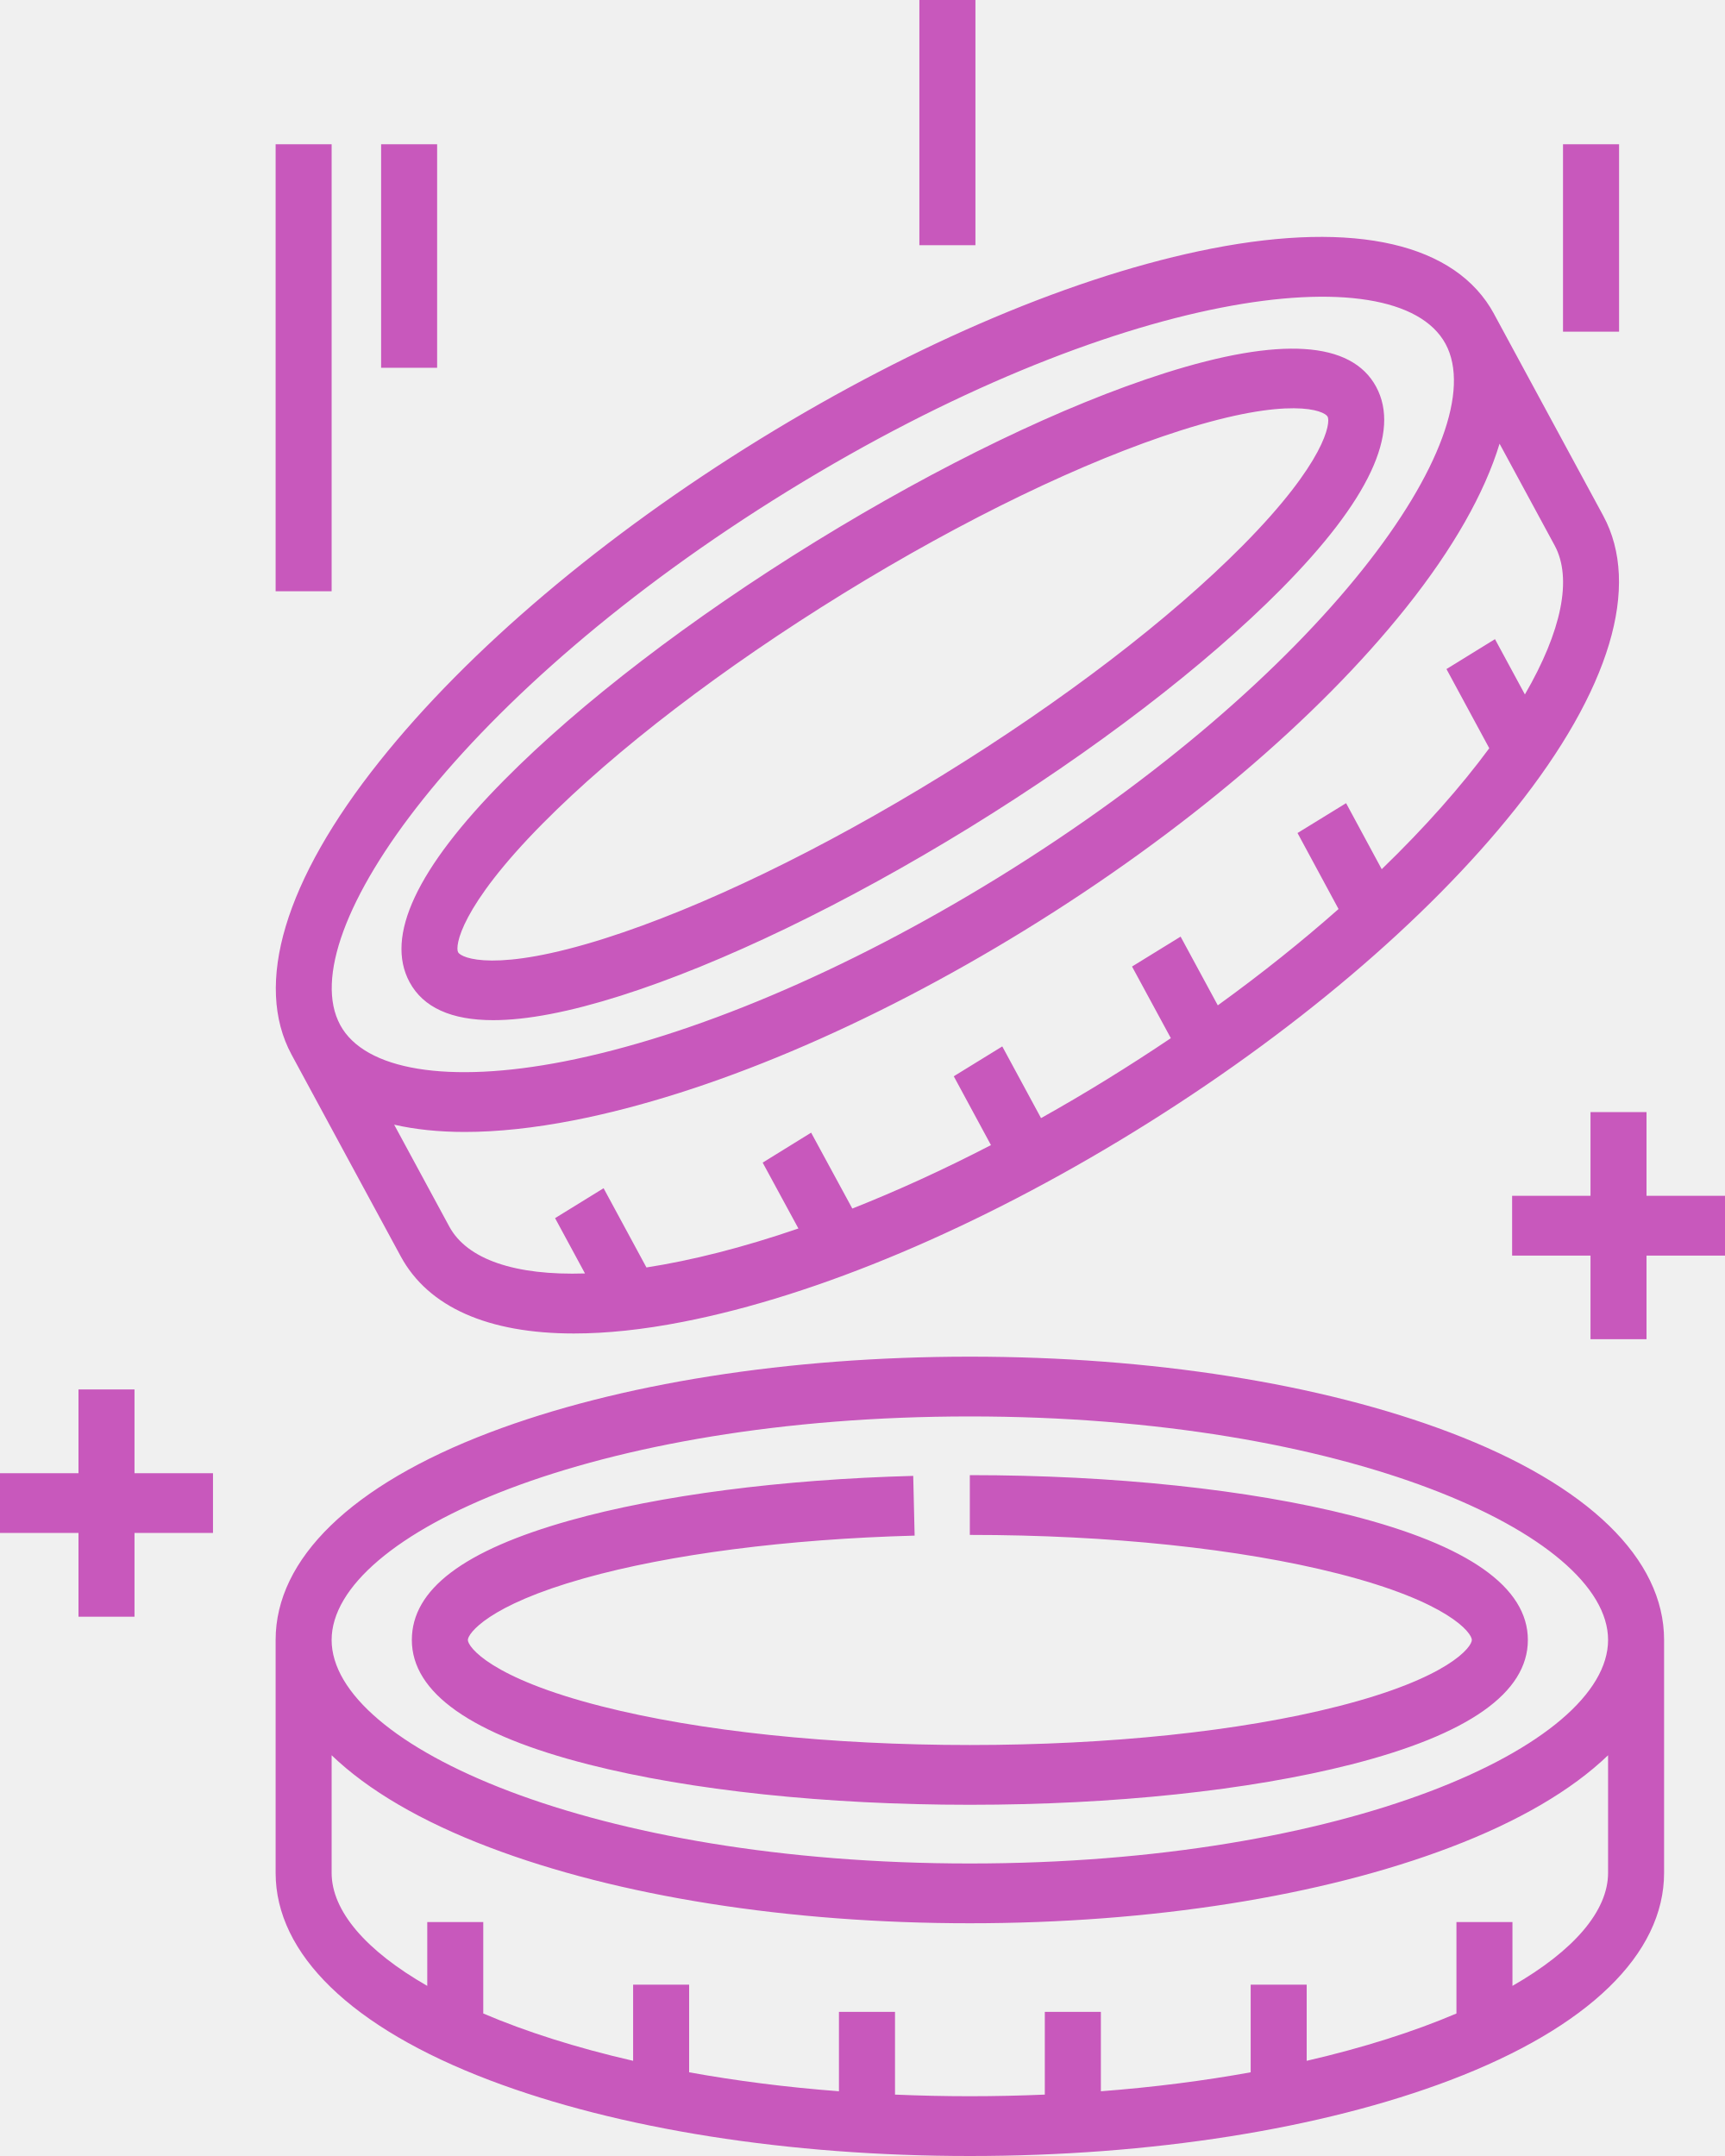
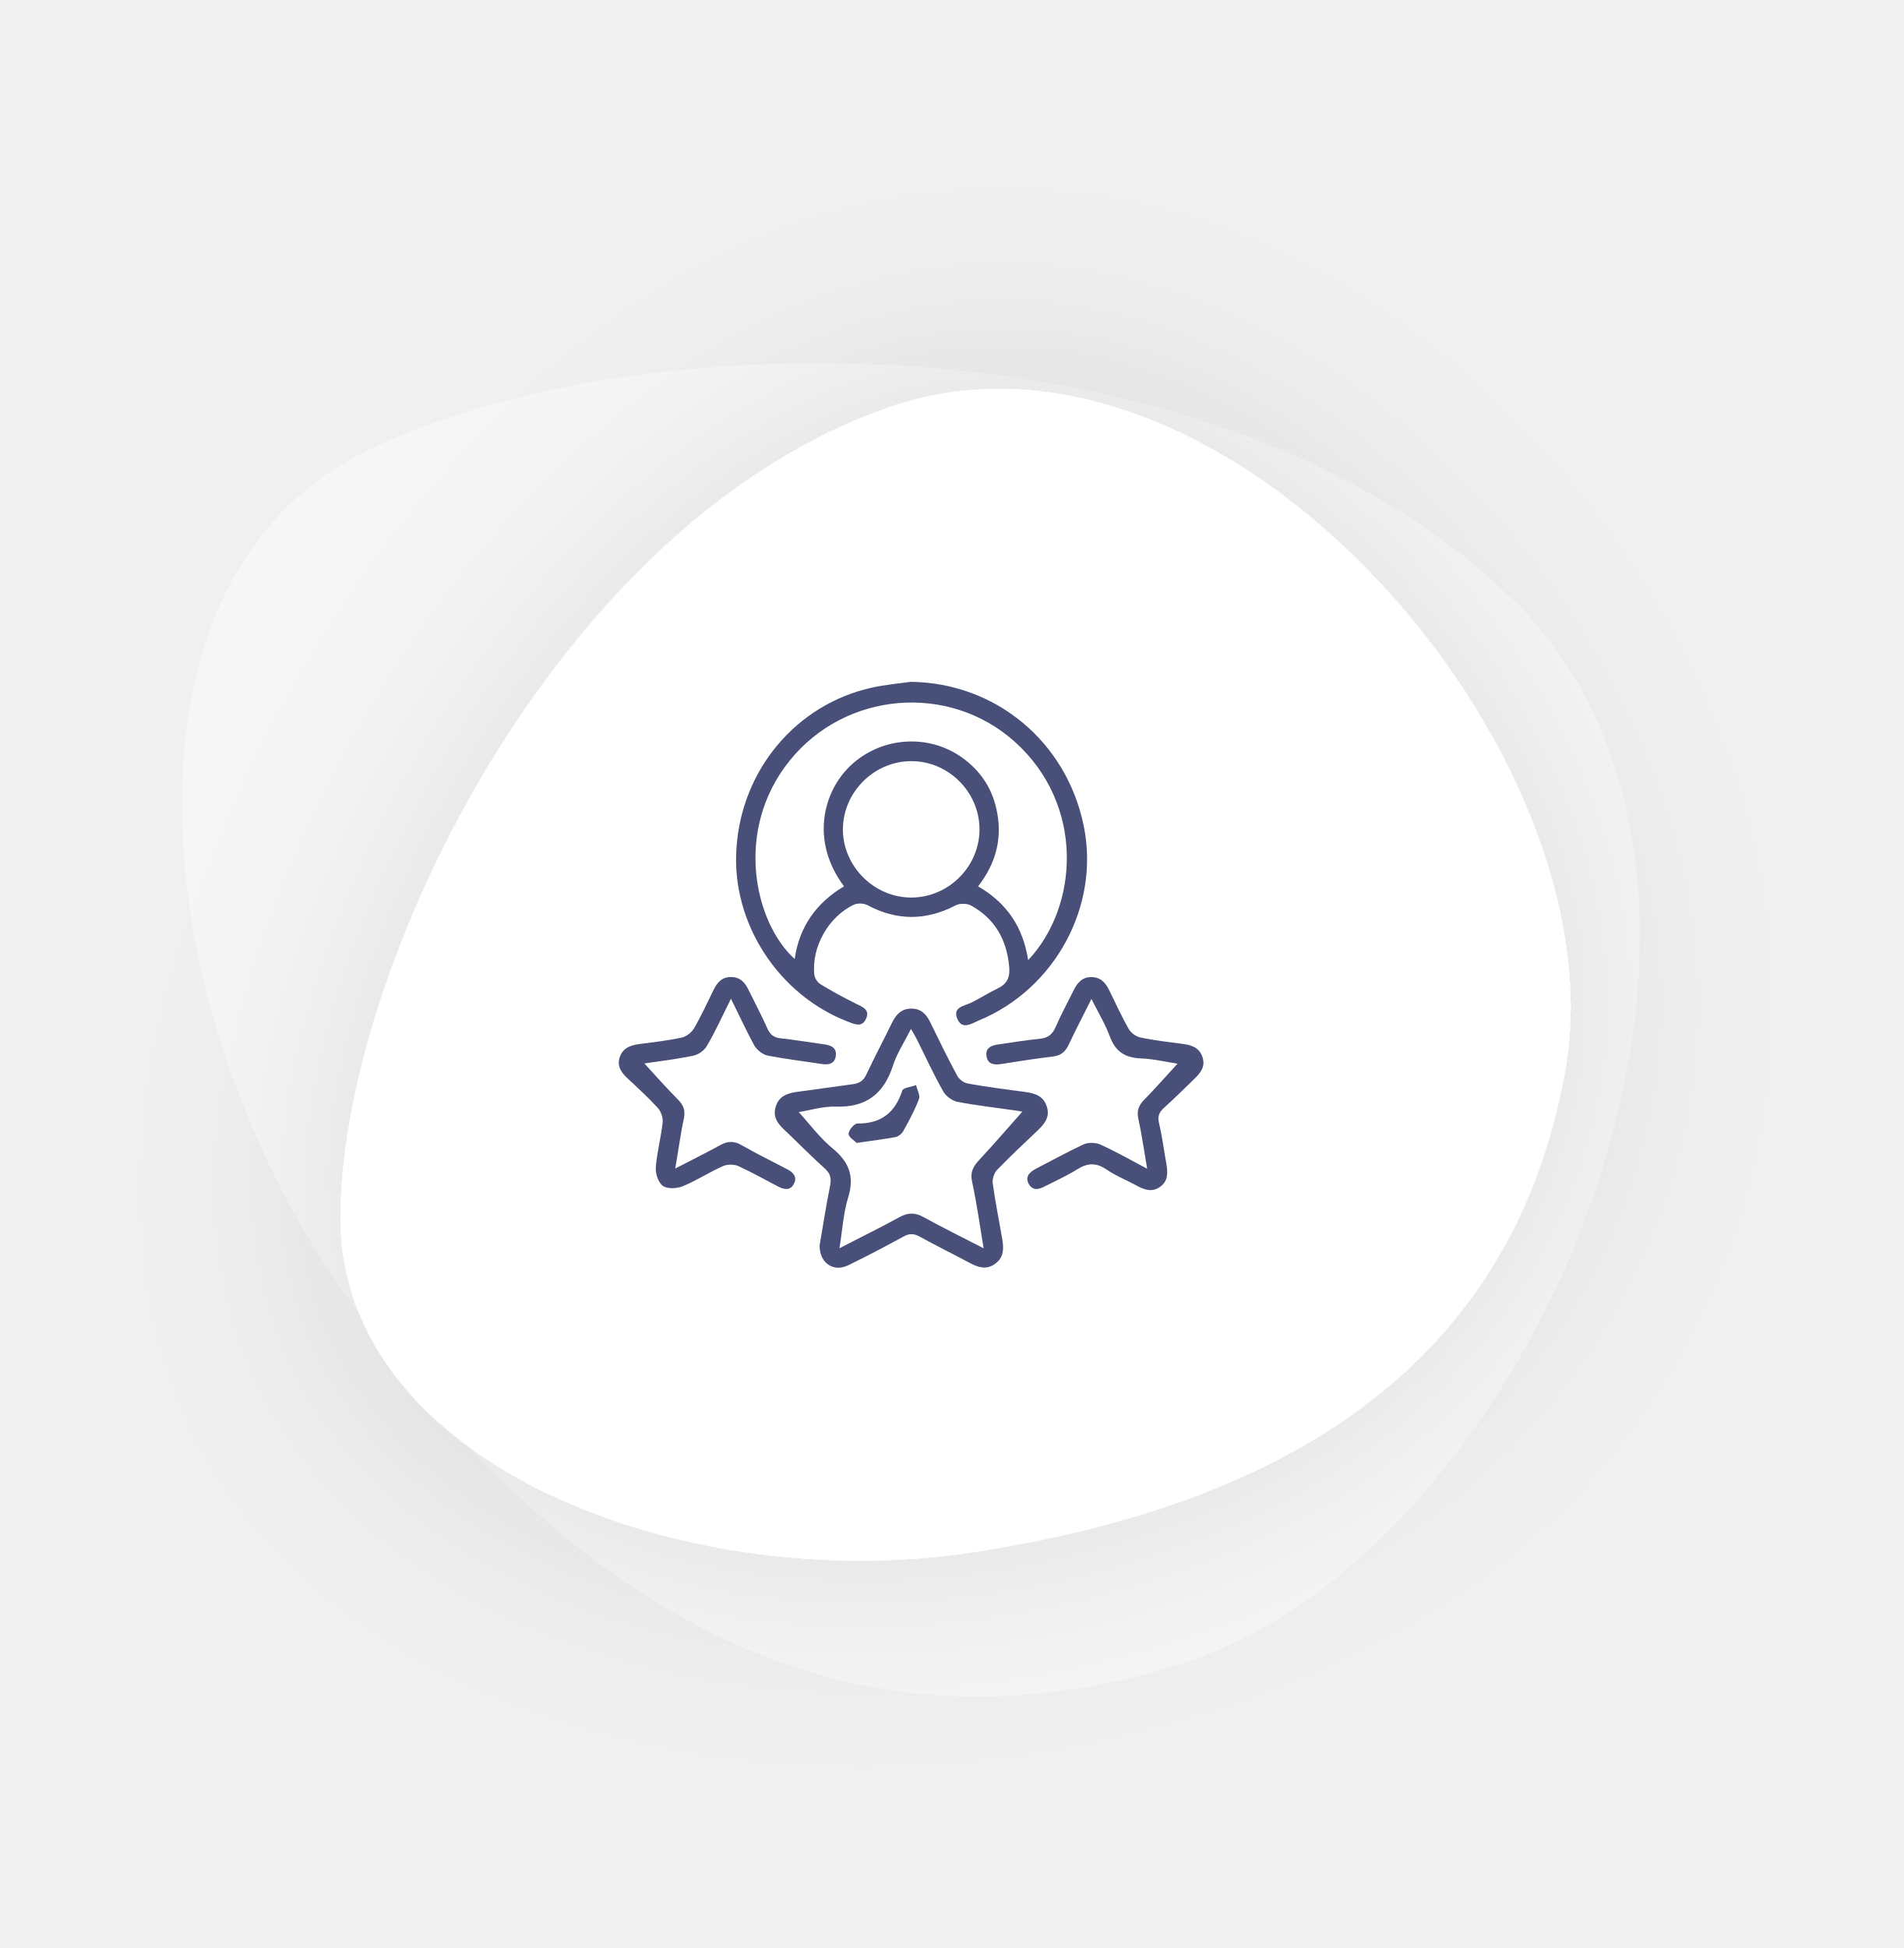
- <svg xmlns="http://www.w3.org/2000/svg" width="32" height="40" viewBox="0 0 32 40" fill="none">
-   <path d="M2.495 27.332H3.951V28.441H2.495V29.995H1.456V28.441H0V27.332H1.456V25.778H2.495V27.332ZM30.87 30.426V34.746C30.87 36.254 29.462 37.619 26.905 38.592C24.516 39.5 21.351 40 17.991 40C14.632 40 11.467 39.5 9.078 38.592C6.521 37.619 5.113 36.254 5.113 34.746V30.426C5.113 28.919 6.521 27.552 9.078 26.579C11.467 25.67 14.633 25.17 17.991 25.17C21.35 25.17 24.516 25.67 26.905 26.579C29.462 27.552 30.87 28.919 30.87 30.426ZM29.831 34.746V32.565C29.159 33.211 28.174 33.791 26.905 34.273C24.516 35.182 21.351 35.682 17.991 35.682C14.632 35.682 11.466 35.182 9.078 34.273C7.809 33.791 6.824 33.211 6.152 32.565V34.746C6.152 35.454 6.787 36.191 7.926 36.844V35.66H8.965V37.356C9.752 37.692 10.686 37.991 11.745 38.234V36.821H12.784V38.447C13.646 38.603 14.576 38.724 15.563 38.799V37.326H16.603V38.861C17.055 38.88 17.518 38.891 17.991 38.891C18.465 38.891 18.929 38.88 19.382 38.861V37.326H20.422V38.799C21.409 38.724 22.339 38.603 23.201 38.447V36.821H24.24V38.234C25.298 37.99 26.232 37.691 27.018 37.356V35.66H28.057V36.844C29.196 36.191 29.831 35.454 29.831 34.746ZM29.831 30.426C29.831 28.465 24.968 26.279 17.991 26.279C11.014 26.279 6.152 28.465 6.152 30.426C6.152 32.388 11.014 34.573 17.991 34.573C24.968 34.573 29.831 32.388 29.831 30.426ZM25.064 28.116C23.169 27.634 20.657 27.368 17.991 27.368V28.477C20.579 28.477 23.005 28.732 24.823 29.195C26.883 29.719 27.304 30.299 27.304 30.426C27.304 30.553 26.883 31.133 24.823 31.657C23.005 32.12 20.579 32.375 17.991 32.375C15.405 32.375 12.979 32.12 11.16 31.657C9.1 31.133 8.679 30.553 8.679 30.426C8.679 30.312 9.045 29.785 10.836 29.282C12.427 28.835 14.604 28.554 16.967 28.49L16.941 27.382C14.5 27.447 12.238 27.741 10.571 28.209C8.598 28.764 7.64 29.489 7.64 30.426C7.64 31.405 8.743 32.182 10.919 32.736C12.815 33.218 15.326 33.484 17.991 33.484C20.657 33.484 23.169 33.218 25.064 32.736C27.24 32.182 28.343 31.405 28.343 30.426C28.343 29.447 27.24 28.67 25.064 28.116ZM7.042 14.123C8.685 12.061 11.191 9.938 14.1 8.146C17.01 6.354 19.986 5.098 22.48 4.611C25.15 4.089 27.01 4.52 27.716 5.825L27.716 5.826L27.716 5.826C28.055 6.45 28.393 7.076 28.731 7.702C29.067 8.323 29.403 8.945 29.74 9.566C30.447 10.871 29.867 12.806 28.108 15.012C26.465 17.074 23.958 19.197 21.05 20.989C18.14 22.781 15.164 24.037 12.669 24.524C11.93 24.669 11.253 24.74 10.645 24.74C9.058 24.74 7.945 24.253 7.434 23.309C7.095 22.685 6.757 22.059 6.418 21.433C6.082 20.812 5.746 20.19 5.41 19.569L5.41 19.569L5.41 19.569C4.703 18.263 5.283 16.329 7.042 14.123ZM27.831 8.256C27.827 8.248 27.822 8.24 27.818 8.232C27.539 9.149 26.957 10.178 26.084 11.273C24.441 13.334 21.935 15.456 19.026 17.248C16.115 19.041 13.139 20.297 10.645 20.785C9.906 20.929 9.229 21.001 8.621 21.001C8.14 21.001 7.703 20.955 7.312 20.866C7.314 20.87 7.316 20.875 7.319 20.879C7.657 21.504 7.995 22.13 8.334 22.755C8.665 23.368 9.56 23.668 10.852 23.626L10.297 22.6L11.197 22.045L11.992 23.515C12.831 23.385 13.78 23.146 14.811 22.792L14.148 21.57L15.047 21.014L15.811 22.422C16.631 22.098 17.492 21.706 18.383 21.245L17.693 19.968L18.593 19.414L19.312 20.744C19.714 20.519 20.12 20.281 20.53 20.028C20.94 19.775 21.336 19.519 21.72 19.261L21 17.932L21.901 17.377L22.591 18.652C23.41 18.06 24.158 17.46 24.831 16.865L24.07 15.455L24.971 14.901L25.632 16.126C26.435 15.35 27.103 14.592 27.627 13.882L26.833 12.413L27.733 11.858L28.288 12.884C28.968 11.711 29.172 10.734 28.84 10.12C28.503 9.5 28.167 8.878 27.831 8.256ZM6.31 19.014L6.31 19.015C6.766 19.859 8.317 20.112 10.458 19.694C12.838 19.228 15.696 18.018 18.506 16.288C24.547 12.565 27.733 8.079 26.816 6.38C25.897 4.682 20.662 5.385 14.62 9.107C8.578 12.83 5.391 17.316 6.31 19.014ZM7.598 18.222C7.139 17.373 7.73 16.111 9.355 14.471C10.769 13.042 12.82 11.471 15.129 10.048L15.129 10.048C17.439 8.626 19.739 7.516 21.606 6.923C23.75 6.242 25.069 6.327 25.528 7.175C25.986 8.022 25.395 9.283 23.771 10.924C22.356 12.353 20.305 13.923 17.997 15.347C15.688 16.768 13.388 17.878 11.52 18.472C10.565 18.775 9.774 18.927 9.149 18.927C8.372 18.927 7.852 18.692 7.598 18.222ZM8.498 17.667C8.557 17.776 9.194 18.054 11.224 17.409C13.016 16.839 15.237 15.766 17.477 14.386C19.717 13.005 21.699 11.489 23.057 10.118C24.594 8.565 24.687 7.839 24.628 7.73C24.568 7.619 23.932 7.341 21.903 7.986C20.112 8.555 17.891 9.628 15.649 11.008C13.408 12.39 11.427 13.905 10.069 15.277C8.531 16.83 8.439 17.558 8.498 17.667ZM6.152 2.676H5.113V10.97H6.152V2.676ZM8.109 2.676H7.07V6.823H8.109V2.676ZM30.035 2.676H28.995V6.154H30.035V2.676ZM18.095 0H17.055V4.549H18.095V0ZM30.544 22.186V20.632H29.505V22.186H28.051V23.295H29.505V24.846H30.544V23.295H32V22.186H30.544Z" fill="#C858BC" />
+ <svg xmlns="http://www.w3.org/2000/svg" width="130" height="133" viewBox="0 0 130 133" fill="none">
+   <path d="M103.212 40.84C82.723 20.985 42.453 21.896 24.64 30.99C6.827 40.084 10.208 69.797 23.783 88.69C37.359 107.583 55.587 121.294 80.344 113.707C105.102 106.119 123.7 60.694 103.212 40.84Z" fill="white" fill-opacity="0.4" />
+   <g filter="url(#filter0_d_127_15)">
+     <path d="M60.851 27.767C38.04 35.564 23.256 66.245 23.256 83.158C23.256 100.071 46.911 108.95 66.343 105.991C85.774 103.031 103.094 94.574 106.895 73.01C110.697 51.446 83.662 19.971 60.851 27.767Z" fill="white" />
+   </g>
+   <path d="M62.193 46.553C67.996 46.616 72.863 50.656 74.017 56.444C75.109 61.873 72.036 67.535 66.841 69.673C66.358 69.876 65.703 70.344 65.375 69.564C65.032 68.768 65.827 68.69 66.326 68.456C66.951 68.144 67.543 67.769 68.183 67.457C68.807 67.145 68.979 66.677 68.916 65.991C68.745 64.15 67.933 62.715 66.311 61.826C66.03 61.67 65.546 61.67 65.266 61.81C63.238 62.871 61.241 62.871 59.228 61.795C58.979 61.67 58.573 61.654 58.324 61.763C56.576 62.575 55.406 64.665 55.609 66.553C55.64 66.787 55.828 67.083 56.046 67.208C56.81 67.676 57.622 68.113 58.433 68.518C58.901 68.752 59.431 68.924 59.135 69.564C58.87 70.156 58.37 69.938 57.934 69.766C53.144 67.941 49.946 62.996 50.289 57.957C50.617 52.575 54.361 48.113 59.494 46.959C60.383 46.756 61.288 46.678 62.193 46.553ZM70.211 65.554C73.69 61.857 74.08 54.915 69.275 50.625C64.782 46.616 57.731 47.208 53.924 51.935C50.087 56.693 51.538 63.011 54.268 65.476C54.58 63.261 55.75 61.639 57.637 60.515C55.328 57.426 56.202 54.057 58.074 52.279C60.164 50.297 63.409 50.063 65.734 51.748C66.919 52.606 67.699 53.745 68.027 55.164C68.495 57.13 68.043 58.909 66.794 60.515C68.76 61.654 69.868 63.308 70.211 65.554ZM62.255 61.28C64.798 61.264 66.904 59.143 66.888 56.6C66.873 54.057 64.751 51.951 62.208 51.967C59.665 51.982 57.559 54.104 57.559 56.647C57.575 59.174 59.712 61.295 62.255 61.28Z" fill="#485079" />
+   <path d="M55.968 85.039C56.186 83.775 56.405 82.356 56.686 80.952C56.779 80.468 56.717 80.14 56.342 79.797C55.375 78.924 54.47 78.003 53.519 77.098C53.051 76.662 52.754 76.178 52.988 75.507C53.222 74.836 53.753 74.649 54.377 74.555C55.656 74.384 56.951 74.197 58.23 74.025C58.682 73.963 58.963 73.791 59.166 73.354C59.728 72.153 60.352 70.983 60.929 69.797C61.21 69.236 61.584 68.862 62.239 68.862C62.895 68.862 63.269 69.251 63.534 69.813C64.127 71.03 64.72 72.247 65.359 73.432C65.484 73.682 65.812 73.931 66.093 73.978C67.387 74.212 68.713 74.384 70.024 74.555C70.679 74.649 71.241 74.821 71.475 75.523C71.724 76.24 71.35 76.708 70.882 77.161C69.946 78.05 68.994 78.939 68.089 79.875C67.887 80.094 67.746 80.515 67.793 80.796C67.965 82.075 68.23 83.354 68.448 84.633C68.557 85.273 68.542 85.881 67.933 86.302C67.356 86.708 66.81 86.537 66.249 86.24C65.11 85.632 63.94 85.055 62.801 84.43C62.38 84.197 62.068 84.212 61.662 84.446C60.43 85.117 59.197 85.772 57.934 86.38C56.935 86.88 55.968 86.256 55.968 85.039ZM69.868 75.835C69.93 75.866 69.993 75.913 70.055 75.944C69.774 75.897 69.509 75.835 69.228 75.804C67.949 75.616 66.654 75.476 65.375 75.226C65.016 75.148 64.579 74.836 64.408 74.509C63.752 73.354 63.206 72.153 62.614 70.968C62.505 70.749 62.38 70.546 62.208 70.25C61.74 71.186 61.241 71.935 60.976 72.761C60.352 74.68 59.15 75.616 57.107 75.554C56.218 75.523 55.313 75.804 54.548 75.928C55.313 76.771 55.984 77.691 56.842 78.393C57.98 79.329 58.37 80.312 57.918 81.763C57.59 82.824 57.528 83.978 57.325 85.226C58.792 84.462 60.118 83.822 61.413 83.105C62.005 82.777 62.489 82.777 63.082 83.105C64.376 83.822 65.718 84.477 67.169 85.226C66.904 83.619 66.701 82.153 66.389 80.718C66.233 80.031 66.451 79.626 66.919 79.142C67.918 78.066 68.885 76.942 69.868 75.835Z" fill="#485079" />
+   <path d="M78.339 79.797C78.12 78.534 77.964 77.426 77.73 76.35C77.621 75.819 77.761 75.476 78.12 75.102C78.9 74.306 79.633 73.463 80.413 72.621C79.649 72.512 78.775 72.293 77.886 72.262C76.826 72.216 76.17 71.794 75.796 70.78C75.484 69.938 75.016 69.158 74.532 68.206C73.971 69.329 73.456 70.312 72.988 71.311C72.754 71.81 72.442 72.075 71.88 72.138C70.695 72.278 69.509 72.465 68.339 72.652C67.887 72.715 67.465 72.668 67.372 72.138C67.263 71.56 67.684 71.373 68.167 71.311C69.119 71.17 70.071 71.014 71.022 70.921C71.584 70.858 71.88 70.609 72.099 70.094C72.457 69.267 72.894 68.472 73.3 67.645C73.549 67.13 73.877 66.709 74.517 66.709C75.156 66.709 75.499 67.099 75.749 67.614C76.186 68.503 76.591 69.392 77.075 70.25C77.231 70.515 77.559 70.765 77.855 70.827C78.791 71.03 79.743 71.139 80.694 71.264C81.318 71.342 81.88 71.482 82.114 72.169C82.348 72.855 81.942 73.292 81.49 73.729C80.835 74.353 80.195 75.008 79.509 75.616C79.165 75.928 79.025 76.209 79.15 76.693C79.368 77.598 79.478 78.534 79.649 79.454C79.743 80.031 79.79 80.608 79.243 81.014C78.698 81.42 78.183 81.248 77.652 80.967C76.95 80.577 76.186 80.281 75.531 79.828C74.829 79.36 74.236 79.407 73.549 79.844C72.847 80.281 72.083 80.624 71.35 80.998C70.944 81.217 70.523 81.31 70.258 80.842C69.977 80.343 70.305 80.031 70.741 79.797C71.833 79.236 72.894 78.643 74.002 78.128C74.314 77.988 74.829 78.003 75.141 78.144C76.17 78.612 77.169 79.173 78.339 79.797Z" fill="#485079" />
+   <path d="M49.915 68.191C49.322 69.376 48.854 70.421 48.277 71.404C48.105 71.716 47.7 71.997 47.357 72.075C46.233 72.309 45.079 72.45 44.003 72.606C44.767 73.432 45.5 74.275 46.28 75.055C46.67 75.445 46.811 75.804 46.702 76.365C46.468 77.442 46.327 78.549 46.109 79.782C47.232 79.204 48.23 78.705 49.197 78.175C49.712 77.894 50.149 77.894 50.648 78.19C51.662 78.768 52.708 79.282 53.753 79.828C54.174 80.047 54.455 80.359 54.221 80.811C53.987 81.295 53.566 81.232 53.144 81.014C52.24 80.546 51.366 80.047 50.446 79.626C50.149 79.485 49.681 79.485 49.385 79.61C48.433 80.031 47.559 80.608 46.608 80.998C46.218 81.154 45.563 81.186 45.266 80.967C44.954 80.749 44.752 80.125 44.783 79.704C44.861 78.674 45.142 77.66 45.251 76.63C45.282 76.318 45.142 75.882 44.923 75.648C44.283 74.946 43.566 74.29 42.864 73.635C42.427 73.23 42.099 72.777 42.334 72.138C42.568 71.513 43.098 71.358 43.691 71.279C44.642 71.155 45.594 71.046 46.545 70.843C46.858 70.78 47.216 70.499 47.388 70.219C47.887 69.361 48.293 68.472 48.73 67.582C48.979 67.083 49.291 66.709 49.9 66.709C50.539 66.693 50.882 67.083 51.132 67.614C51.553 68.472 52.006 69.329 52.396 70.203C52.583 70.624 52.832 70.843 53.3 70.889C54.283 70.999 55.25 71.155 56.233 71.295C56.701 71.358 57.154 71.498 57.076 72.091C56.998 72.668 56.545 72.715 56.062 72.637C54.86 72.45 53.644 72.309 52.442 72.075C52.099 72.013 51.709 71.701 51.522 71.404C50.976 70.406 50.508 69.376 49.915 68.191Z" fill="#485079" />
+   <path d="M58.495 78.034C58.355 77.878 57.949 77.644 57.949 77.41C57.949 77.161 58.339 76.708 58.542 76.708C60.149 76.724 61.116 75.991 61.615 74.462C61.678 74.259 62.224 74.212 62.551 74.088C62.629 74.4 62.848 74.774 62.754 75.039C62.473 75.788 62.083 76.506 61.693 77.208C61.6 77.395 61.366 77.582 61.178 77.629C60.352 77.785 59.525 77.878 58.495 78.034Z" fill="#485079" />
+   <defs>
+     <filter id="filter0_d_127_15" x="8.256" y="11.553" width="114" height="110" filterUnits="userSpaceOnUse" color-interpolation-filters="sRGB">
+       <feFlood flood-opacity="0" result="BackgroundImageFix" />
+       <feColorMatrix in="SourceAlpha" type="matrix" values="0 0 0 0 0 0 0 0 0 0 0 0 0 0 0 0 0 0 127 0" result="hardAlpha" />
+       <feOffset />
+       <feGaussianBlur stdDeviation="7.5" />
+       <feComposite in2="hardAlpha" operator="out" />
+       <feColorMatrix type="matrix" values="0 0 0 0 0 0 0 0 0 0 0 0 0 0 0 0 0 0 0.1 0" />
+       <feBlend mode="normal" in2="BackgroundImageFix" result="effect1_dropShadow_127_15" />
+       <feBlend mode="normal" in="SourceGraphic" in2="effect1_dropShadow_127_15" result="shape" />
+     </filter>
+   </defs>
</svg>
